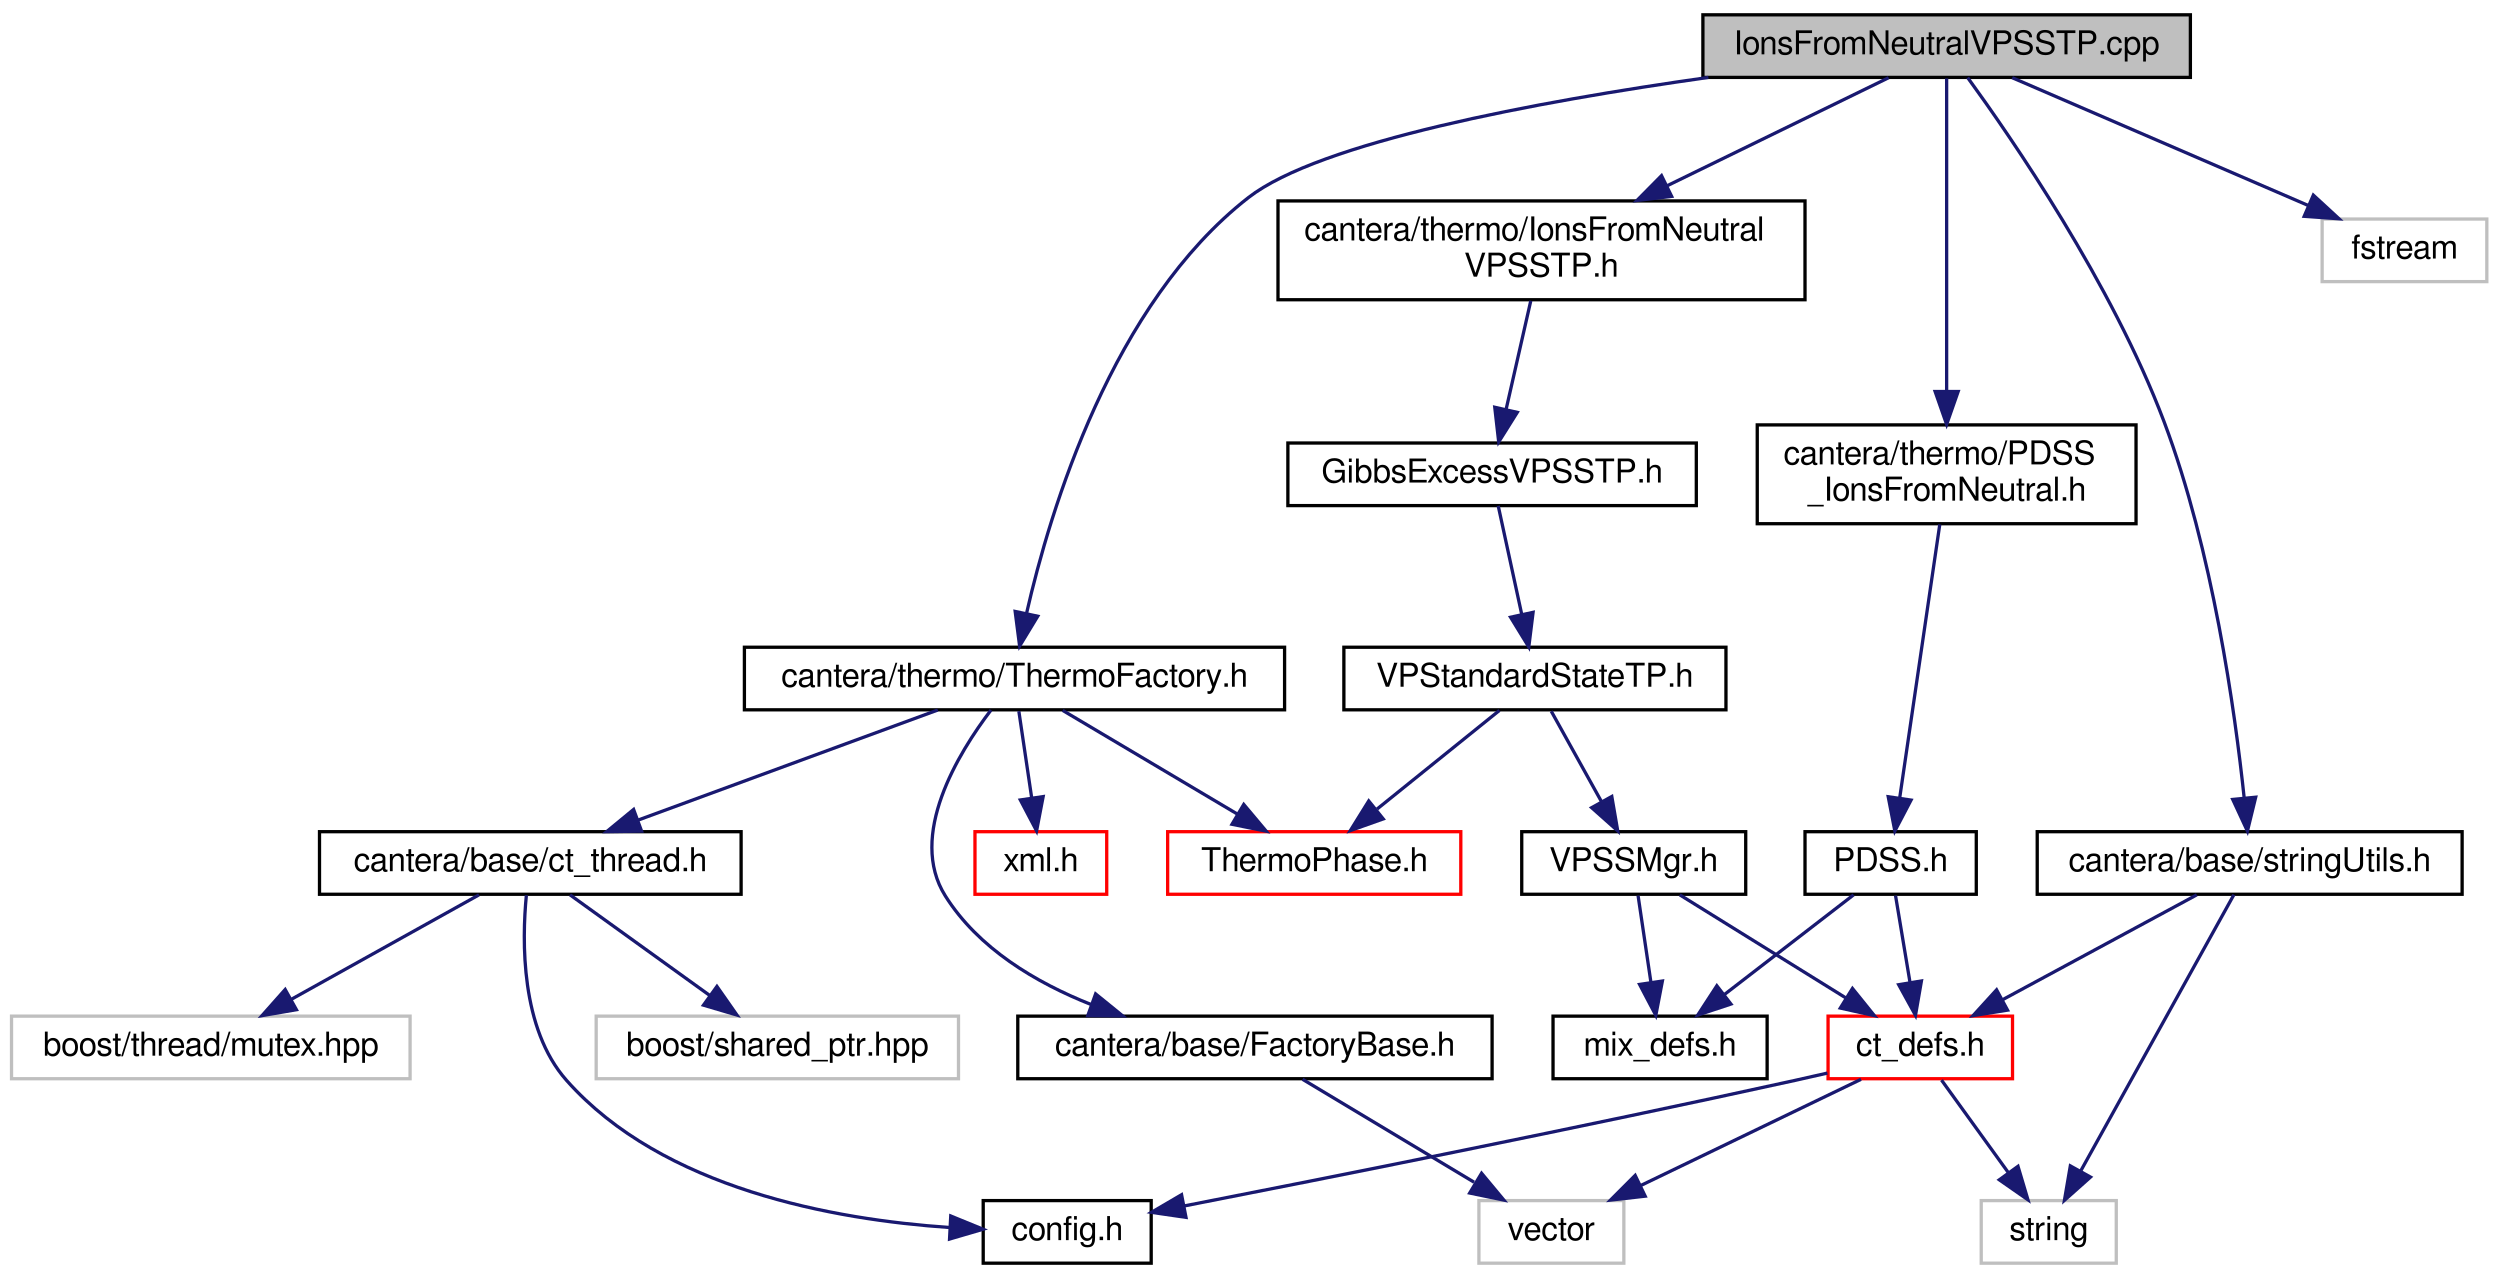
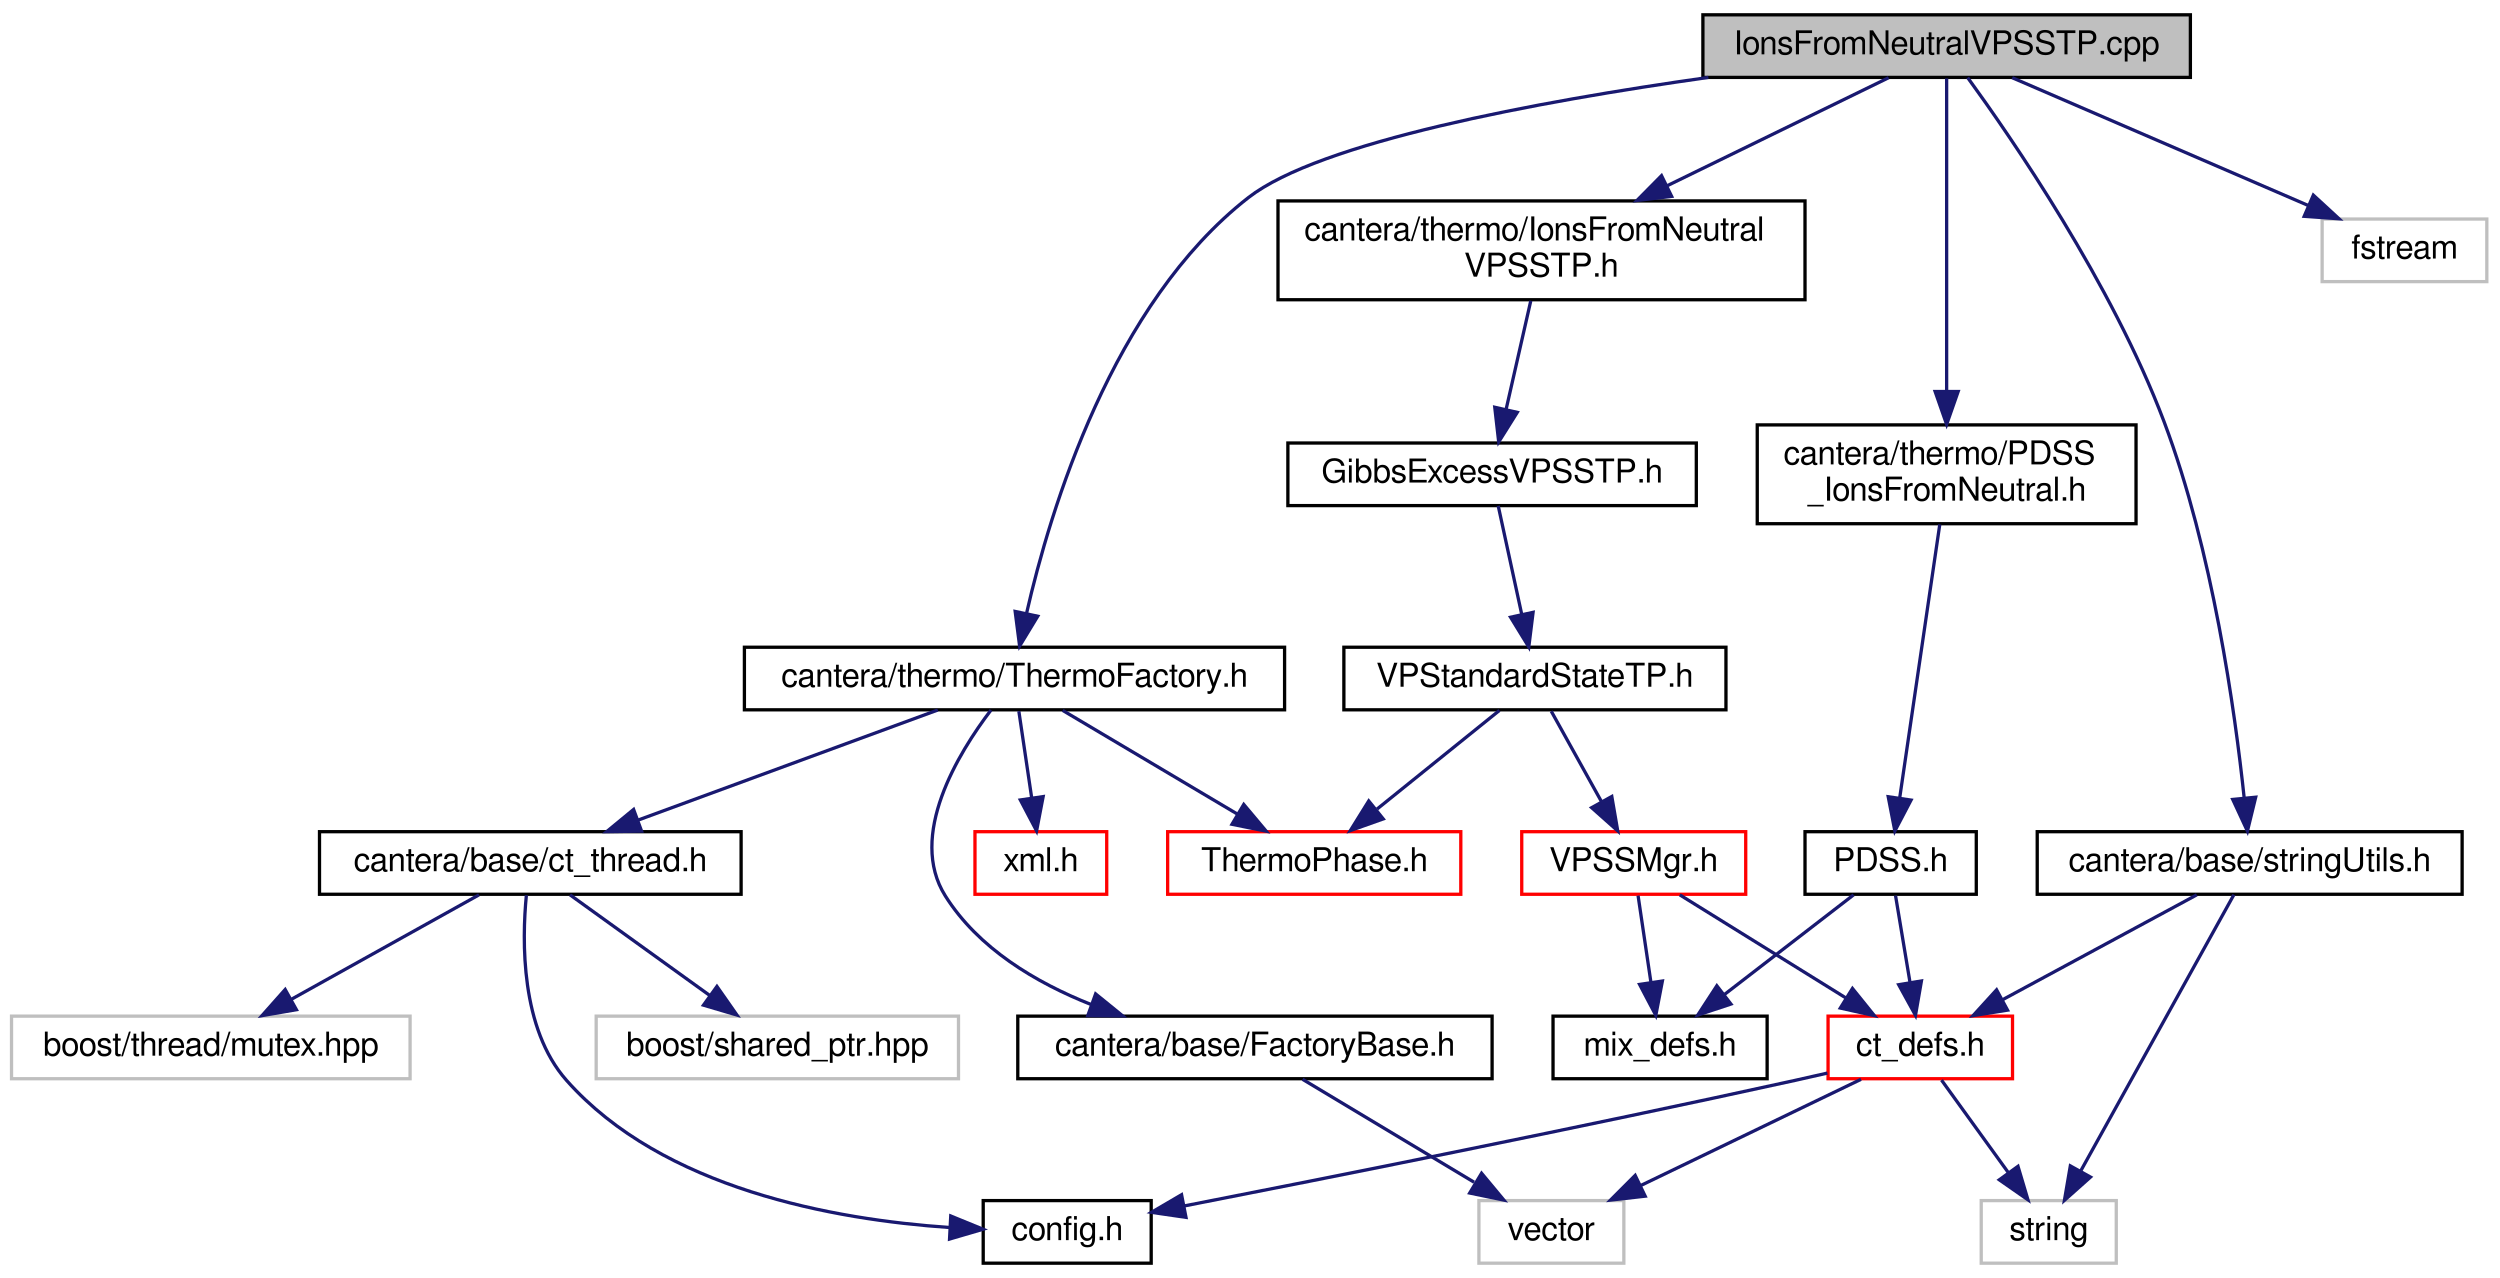
<svg xmlns="http://www.w3.org/2000/svg" xmlns:xlink="http://www.w3.org/1999/xlink" width="759pt" height="388pt" viewBox="0.00 0.00 759.00 388.00">
  <g id="graph1" class="graph" transform="scale(1 1) rotate(0) translate(4 384)">
    <polygon fill="white" stroke="white" points="-4,5 -4,-384 756,-384 756,5 -4,5" />
    <g id="node1" class="node">
      <polygon fill="#bfbfbf" stroke="black" points="513,-360.5 513,-379.5 661,-379.5 661,-360.5 513,-360.5" />
      <text text-anchor="middle" x="587" y="-367.5" font-family="FreeSans" font-size="10.00">IonsFromNeutralVPSSTP.cpp</text>
    </g>
    <g id="node3" class="node">
      <a xlink:href="IonsFromNeutralVPSSTP_8h.html" target="_top" xlink:title="Header for intermediate ThermoPhase object for phases which consist of ions whose thermodynamics is c...">
        <polygon fill="white" stroke="black" points="384,-293 384,-323 544,-323 544,-293 384,-293" />
        <text text-anchor="start" x="392" y="-311" font-family="FreeSans" font-size="10.00">cantera/thermo/IonsFromNeutral</text>
        <text text-anchor="middle" x="464" y="-300" font-family="FreeSans" font-size="10.00">VPSSTP.h</text>
      </a>
    </g>
    <g id="edge2" class="edge">
      <path fill="none" stroke="midnightblue" d="M569.377,-360.403C551.94,-351.898 524.684,-338.602 502.26,-327.663" />
      <polygon fill="midnightblue" stroke="midnightblue" points="503.511,-324.379 492.989,-323.141 500.442,-330.671 503.511,-324.379" />
    </g>
    <g id="node23" class="node">
      <a xlink:href="ThermoFactory_8h.html" target="_top" xlink:title="Headers for the factory class that can create known ThermoPhase objects (see Thermodynamic Properties...">
        <polygon fill="white" stroke="black" points="222,-168.5 222,-187.5 386,-187.5 386,-168.5 222,-168.5" />
        <text text-anchor="middle" x="304" y="-175.5" font-family="FreeSans" font-size="10.00">cantera/thermo/ThermoFactory.h</text>
      </a>
    </g>
    <g id="edge22" class="edge">
      <path fill="none" stroke="midnightblue" d="M514.668,-360.494C462.117,-353.068 396.585,-340.832 375,-324 333.66,-291.763 314.828,-229.234 307.682,-197.883" />
      <polygon fill="midnightblue" stroke="midnightblue" points="311.054,-196.914 305.557,-187.857 304.206,-198.365 311.054,-196.914" />
    </g>
    <g id="node38" class="node">
      <a xlink:href="PDSS__IonsFromNeutral_8h.html" target="_top" xlink:title="Declarations for the class PDSS_IonsFromNeutral ( which handles calculations for a single ion in a fl...">
        <polygon fill="white" stroke="black" points="529.5,-225 529.5,-255 644.5,-255 644.5,-225 529.5,-225" />
        <text text-anchor="start" x="537.5" y="-243" font-family="FreeSans" font-size="10.00">cantera/thermo/PDSS</text>
        <text text-anchor="middle" x="587" y="-232" font-family="FreeSans" font-size="10.00">_IonsFromNeutral.h</text>
      </a>
    </g>
    <g id="edge40" class="edge">
      <path fill="none" stroke="midnightblue" d="M587,-360.202C587,-340.87 587,-294.114 587,-265.239" />
      <polygon fill="midnightblue" stroke="midnightblue" points="590.5,-265.143 587,-255.143 583.5,-265.143 590.5,-265.143" />
    </g>
    <g id="node44" class="node">
      <a xlink:href="stringUtils_8h.html" target="_top" xlink:title="Contains declarations for string manipulation functions within Cantera. ">
        <polygon fill="white" stroke="black" points="614.5,-112.5 614.5,-131.5 743.5,-131.5 743.5,-112.5 614.5,-112.5" />
        <text text-anchor="middle" x="679" y="-119.5" font-family="FreeSans" font-size="10.00">cantera/base/stringUtils.h</text>
      </a>
    </g>
    <g id="edge48" class="edge">
      <path fill="none" stroke="midnightblue" d="M593.383,-360.433C606.633,-342.218 637.198,-297.875 653,-256 667.761,-216.884 674.557,-167.987 677.334,-141.736" />
      <polygon fill="midnightblue" stroke="midnightblue" points="680.828,-141.968 678.315,-131.675 673.861,-141.288 680.828,-141.968" />
    </g>
    <g id="node48" class="node">
      <polygon fill="white" stroke="#bfbfbf" points="701,-298.5 701,-317.5 751,-317.5 751,-298.5 701,-298.5" />
      <text text-anchor="middle" x="726" y="-305.5" font-family="FreeSans" font-size="10.00">fstream</text>
    </g>
    <g id="edge54" class="edge">
      <path fill="none" stroke="midnightblue" d="M606.915,-360.403C630.449,-350.245 669.81,-333.255 696.793,-321.607" />
      <polygon fill="midnightblue" stroke="midnightblue" points="698.328,-324.757 706.122,-317.581 695.553,-318.33 698.328,-324.757" />
    </g>
    <g id="node5" class="node">
      <a xlink:href="GibbsExcessVPSSTP_8h.html" target="_top" xlink:title="Header for intermediate ThermoPhase object for phases which employ gibbs excess free energy based for...">
        <polygon fill="white" stroke="black" points="387,-230.5 387,-249.5 511,-249.5 511,-230.5 387,-230.5" />
        <text text-anchor="middle" x="449" y="-237.5" font-family="FreeSans" font-size="10.00">GibbsExcessVPSSTP.h</text>
      </a>
    </g>
    <g id="edge4" class="edge">
      <path fill="none" stroke="midnightblue" d="M460.745,-292.679C458.545,-282.999 455.619,-270.123 453.237,-259.645" />
      <polygon fill="midnightblue" stroke="midnightblue" points="456.636,-258.804 451.006,-249.828 449.81,-260.355 456.636,-258.804" />
    </g>
    <g id="node7" class="node">
      <a xlink:href="VPStandardStateTP_8h.html" target="_top" xlink:title="Header file for a derived class of ThermoPhase that handles variable pressure standard state methods ...">
        <polygon fill="white" stroke="black" points="404,-168.5 404,-187.5 520,-187.5 520,-168.5 404,-168.5" />
        <text text-anchor="middle" x="462" y="-175.5" font-family="FreeSans" font-size="10.00">VPStandardStateTP.h</text>
      </a>
    </g>
    <g id="edge6" class="edge">
      <path fill="none" stroke="midnightblue" d="M450.863,-230.403C452.716,-221.849 455.619,-208.45 457.997,-197.476" />
      <polygon fill="midnightblue" stroke="midnightblue" points="461.444,-198.095 460.141,-187.581 454.603,-196.613 461.444,-198.095" />
    </g>
    <g id="node9" class="node">
      <a xlink:href="ThermoPhase_8h.html" target="_top" xlink:title="Header file for class ThermoPhase, the base class for phases with thermodynamic properties, and the text for the Module thermoprops (see Thermodynamic Properties and class ThermoPhase). ">
        <polygon fill="white" stroke="red" points="350.5,-112.5 350.5,-131.5 439.5,-131.5 439.5,-112.5 350.5,-112.5" />
        <text text-anchor="middle" x="395" y="-119.5" font-family="FreeSans" font-size="10.00">ThermoPhase.h</text>
      </a>
    </g>
    <g id="edge8" class="edge">
      <path fill="none" stroke="midnightblue" d="M451.235,-168.324C441.234,-160.263 426.113,-148.077 414.07,-138.369" />
      <polygon fill="midnightblue" stroke="midnightblue" points="415.943,-135.384 405.961,-131.834 411.55,-140.834 415.943,-135.384" />
    </g>
    <g id="node11" class="node">
      <a xlink:href="VPSSMgr_8h.html" target="_top" xlink:title="Declaration file for a virtual base class that manages the calculation of standard state properties f...">
-         <polygon fill="white" stroke="black" points="458,-112.5 458,-131.5 526,-131.5 526,-112.5 458,-112.5" />
+         <polygon fill="white" stroke="red" points="458,-112.5 458,-131.5 526,-131.5 526,-112.5 458,-112.5" />
        <text text-anchor="middle" x="492" y="-119.5" font-family="FreeSans" font-size="10.00">VPSSMgr.h</text>
      </a>
    </g>
    <g id="edge10" class="edge">
      <path fill="none" stroke="midnightblue" d="M466.954,-168.083C471.104,-160.613 477.153,-149.724 482.267,-140.52" />
      <polygon fill="midnightblue" stroke="midnightblue" points="485.341,-142.192 487.138,-131.751 479.222,-138.793 485.341,-142.192" />
    </g>
    <g id="node13" class="node">
      <a xlink:href="ct__defs_8h.html" target="_top" xlink:title="This file contains definitions of terms that are used in internal routines and are unlikely to need m...">
        <polygon fill="white" stroke="red" points="551,-56.5 551,-75.5 607,-75.5 607,-56.5 551,-56.5" />
        <text text-anchor="middle" x="579" y="-63.5" font-family="FreeSans" font-size="10.00">ct_defs.h</text>
      </a>
    </g>
    <g id="edge12" class="edge">
      <path fill="none" stroke="midnightblue" d="M505.978,-112.324C519.55,-103.9 540.38,-90.971 556.325,-81.074" />
      <polygon fill="midnightblue" stroke="midnightblue" points="558.406,-83.902 565.057,-75.654 554.714,-77.954 558.406,-83.902" />
    </g>
    <g id="node21" class="node">
      <a xlink:href="mix__defs_8h.html" target="_top" xlink:title="mix_defs.h">
        <polygon fill="white" stroke="black" points="467.5,-56.5 467.5,-75.5 532.5,-75.5 532.5,-56.5 467.5,-56.5" />
        <text text-anchor="middle" x="500" y="-63.5" font-family="FreeSans" font-size="10.00">mix_defs.h</text>
      </a>
    </g>
    <g id="edge20" class="edge">
      <path fill="none" stroke="midnightblue" d="M493.321,-112.083C494.381,-104.927 495.906,-94.635 497.231,-85.691" />
      <polygon fill="midnightblue" stroke="midnightblue" points="500.7,-86.156 498.704,-75.751 493.776,-85.13 500.7,-86.156" />
    </g>
    <g id="node15" class="node">
      <a xlink:href="config_8h_source.html" target="_top" xlink:title="config.h">
        <polygon fill="white" stroke="black" points="294.5,-0.5 294.5,-19.5 345.5,-19.5 345.5,-0.5 294.5,-0.5" />
        <text text-anchor="middle" x="320" y="-7.5" font-family="FreeSans" font-size="10.00">config.h</text>
      </a>
    </g>
    <g id="edge14" class="edge">
      <path fill="none" stroke="midnightblue" d="M550.801,-58.216C547.5,-57.453 544.178,-56.7 541,-56 475.684,-41.619 399.144,-26.396 355.435,-17.856" />
      <polygon fill="midnightblue" stroke="midnightblue" points="356.063,-14.413 345.578,-15.935 354.724,-21.283 356.063,-14.413" />
    </g>
    <g id="node17" class="node">
      <polygon fill="white" stroke="#bfbfbf" points="445,-0.5 445,-19.5 489,-19.5 489,-0.5 445,-0.5" />
      <text text-anchor="middle" x="467" y="-7.5" font-family="FreeSans" font-size="10.00">vector</text>
    </g>
    <g id="edge16" class="edge">
      <path fill="none" stroke="midnightblue" d="M561.005,-56.324C542.962,-47.625 514.953,-34.12 494.197,-24.113" />
      <polygon fill="midnightblue" stroke="midnightblue" points="495.478,-20.845 484.95,-19.654 492.438,-27.15 495.478,-20.845" />
    </g>
    <g id="node19" class="node">
      <polygon fill="white" stroke="#bfbfbf" points="597.5,-0.5 597.5,-19.5 638.5,-19.5 638.5,-0.5 597.5,-0.5" />
      <text text-anchor="middle" x="618" y="-7.5" font-family="FreeSans" font-size="10.00">string</text>
    </g>
    <g id="edge18" class="edge">
      <path fill="none" stroke="midnightblue" d="M585.44,-56.083C590.949,-48.455 599.031,-37.264 605.765,-27.941" />
      <polygon fill="midnightblue" stroke="midnightblue" points="608.662,-29.907 611.68,-19.751 602.987,-25.809 608.662,-29.907" />
    </g>
    <g id="edge24" class="edge">
      <path fill="none" stroke="midnightblue" d="M318.621,-168.324C332.949,-159.822 355.013,-146.729 371.749,-136.797" />
      <polygon fill="midnightblue" stroke="midnightblue" points="373.602,-139.768 380.416,-131.655 370.03,-133.748 373.602,-139.768" />
    </g>
    <g id="node26" class="node">
      <a xlink:href="xml_8h.html" target="_top" xlink:title="Classes providing support for XML data files. ">
        <polygon fill="white" stroke="red" points="292,-112.5 292,-131.5 332,-131.5 332,-112.5 292,-112.5" />
        <text text-anchor="middle" x="312" y="-119.5" font-family="FreeSans" font-size="10.00">xml.h</text>
      </a>
    </g>
    <g id="edge26" class="edge">
      <path fill="none" stroke="midnightblue" d="M305.321,-168.083C306.381,-160.927 307.906,-150.635 309.231,-141.691" />
      <polygon fill="midnightblue" stroke="midnightblue" points="312.7,-142.156 310.704,-131.751 305.776,-141.13 312.7,-142.156" />
    </g>
    <g id="node28" class="node">
      <a xlink:href="ct__thread_8h.html" target="_top" xlink:title="cantera/base/ct_thread.h">
        <polygon fill="white" stroke="black" points="93,-112.5 93,-131.5 221,-131.5 221,-112.5 93,-112.5" />
        <text text-anchor="middle" x="157" y="-119.5" font-family="FreeSans" font-size="10.00">cantera/base/ct_thread.h</text>
      </a>
    </g>
    <g id="edge28" class="edge">
      <path fill="none" stroke="midnightblue" d="M280.707,-168.444C256.193,-159.438 217.404,-145.189 189.8,-135.049" />
      <polygon fill="midnightblue" stroke="midnightblue" points="190.777,-131.679 180.184,-131.516 188.363,-138.25 190.777,-131.679" />
    </g>
    <g id="node35" class="node">
      <a xlink:href="FactoryBase_8h.html" target="_top" xlink:title="File contains the FactoryBase class declarations. ">
        <polygon fill="white" stroke="black" points="305,-56.5 305,-75.5 449,-75.5 449,-56.5 305,-56.5" />
        <text text-anchor="middle" x="377" y="-63.5" font-family="FreeSans" font-size="10.00">cantera/base/FactoryBase.h</text>
      </a>
    </g>
    <g id="edge36" class="edge">
      <path fill="none" stroke="midnightblue" d="M296.867,-168.424C286.963,-155.411 271.496,-130.262 283,-112 293.008,-96.112 310.351,-85.711 327.436,-78.958" />
      <polygon fill="midnightblue" stroke="midnightblue" points="328.628,-82.249 336.853,-75.571 326.258,-75.662 328.628,-82.249" />
    </g>
    <g id="edge30" class="edge">
      <path fill="none" stroke="midnightblue" d="M155.806,-112.207C154.459,-98.443 154.03,-71.758 168,-56 197.202,-23.059 249.252,-13.715 284.199,-11.339" />
      <polygon fill="midnightblue" stroke="midnightblue" points="284.645,-14.821 294.451,-10.808 284.283,-7.83 284.645,-14.821" />
    </g>
    <g id="node31" class="node">
      <polygon fill="white" stroke="#bfbfbf" points="177,-56.5 177,-75.5 287,-75.5 287,-56.5 177,-56.5" />
      <text text-anchor="middle" x="232" y="-63.5" font-family="FreeSans" font-size="10.00">boost/shared_ptr.hpp</text>
    </g>
    <g id="edge32" class="edge">
      <path fill="none" stroke="midnightblue" d="M169.05,-112.324C180.463,-104.107 197.831,-91.602 211.435,-81.807" />
      <polygon fill="midnightblue" stroke="midnightblue" points="213.66,-84.517 219.731,-75.834 209.57,-78.837 213.66,-84.517" />
    </g>
    <g id="node33" class="node">
      <polygon fill="white" stroke="#bfbfbf" points="-0.5,-56.5 -0.5,-75.5 120.5,-75.5 120.5,-56.5 -0.5,-56.5" />
      <text text-anchor="middle" x="60" y="-63.5" font-family="FreeSans" font-size="10.00">boost/thread/mutex.hpp</text>
    </g>
    <g id="edge34" class="edge">
      <path fill="none" stroke="midnightblue" d="M141.415,-112.324C126.001,-103.743 102.188,-90.486 84.29,-80.522" />
      <polygon fill="midnightblue" stroke="midnightblue" points="85.986,-77.461 75.546,-75.654 82.581,-83.577 85.986,-77.461" />
    </g>
    <g id="edge38" class="edge">
      <path fill="none" stroke="midnightblue" d="M391.46,-56.324C405.5,-47.9 427.048,-34.971 443.543,-25.074" />
      <polygon fill="midnightblue" stroke="midnightblue" points="445.802,-27.801 452.576,-19.654 442.2,-21.798 445.802,-27.801" />
    </g>
    <g id="node40" class="node">
      <a xlink:href="PDSS_8h.html" target="_top" xlink:title="Declarations for the virtual base class PDSS (pressure dependent standard state) which handles calcul...">
        <polygon fill="white" stroke="black" points="544,-112.5 544,-131.5 596,-131.5 596,-112.5 544,-112.5" />
        <text text-anchor="middle" x="570" y="-119.5" font-family="FreeSans" font-size="10.00">PDSS.h</text>
      </a>
    </g>
    <g id="edge42" class="edge">
      <path fill="none" stroke="midnightblue" d="M584.915,-224.776C581.852,-203.876 576.132,-164.844 572.735,-141.664" />
      <polygon fill="midnightblue" stroke="midnightblue" points="576.189,-141.094 571.276,-131.707 569.263,-142.109 576.189,-141.094" />
    </g>
    <g id="edge44" class="edge">
      <path fill="none" stroke="midnightblue" d="M571.486,-112.083C572.679,-104.927 574.394,-94.635 575.885,-85.691" />
      <polygon fill="midnightblue" stroke="midnightblue" points="579.35,-86.19 577.541,-75.751 572.445,-85.04 579.35,-86.19" />
    </g>
    <g id="edge46" class="edge">
      <path fill="none" stroke="midnightblue" d="M558.753,-112.324C548.203,-104.185 532.199,-91.84 519.558,-82.087" />
      <polygon fill="midnightblue" stroke="midnightblue" points="521.507,-79.171 511.451,-75.834 517.231,-84.713 521.507,-79.171" />
    </g>
    <g id="edge50" class="edge">
      <path fill="none" stroke="midnightblue" d="M662.933,-112.324C647.042,-103.743 622.493,-90.486 604.042,-80.522" />
      <polygon fill="midnightblue" stroke="midnightblue" points="605.489,-77.326 595.027,-75.654 602.163,-83.486 605.489,-77.326" />
    </g>
    <g id="edge52" class="edge">
      <path fill="none" stroke="midnightblue" d="M674.213,-112.368C664.236,-94.376 641.042,-52.55 627.775,-28.627" />
      <polygon fill="midnightblue" stroke="midnightblue" points="630.675,-26.639 622.764,-19.591 624.553,-30.034 630.675,-26.639" />
    </g>
  </g>
</svg>
